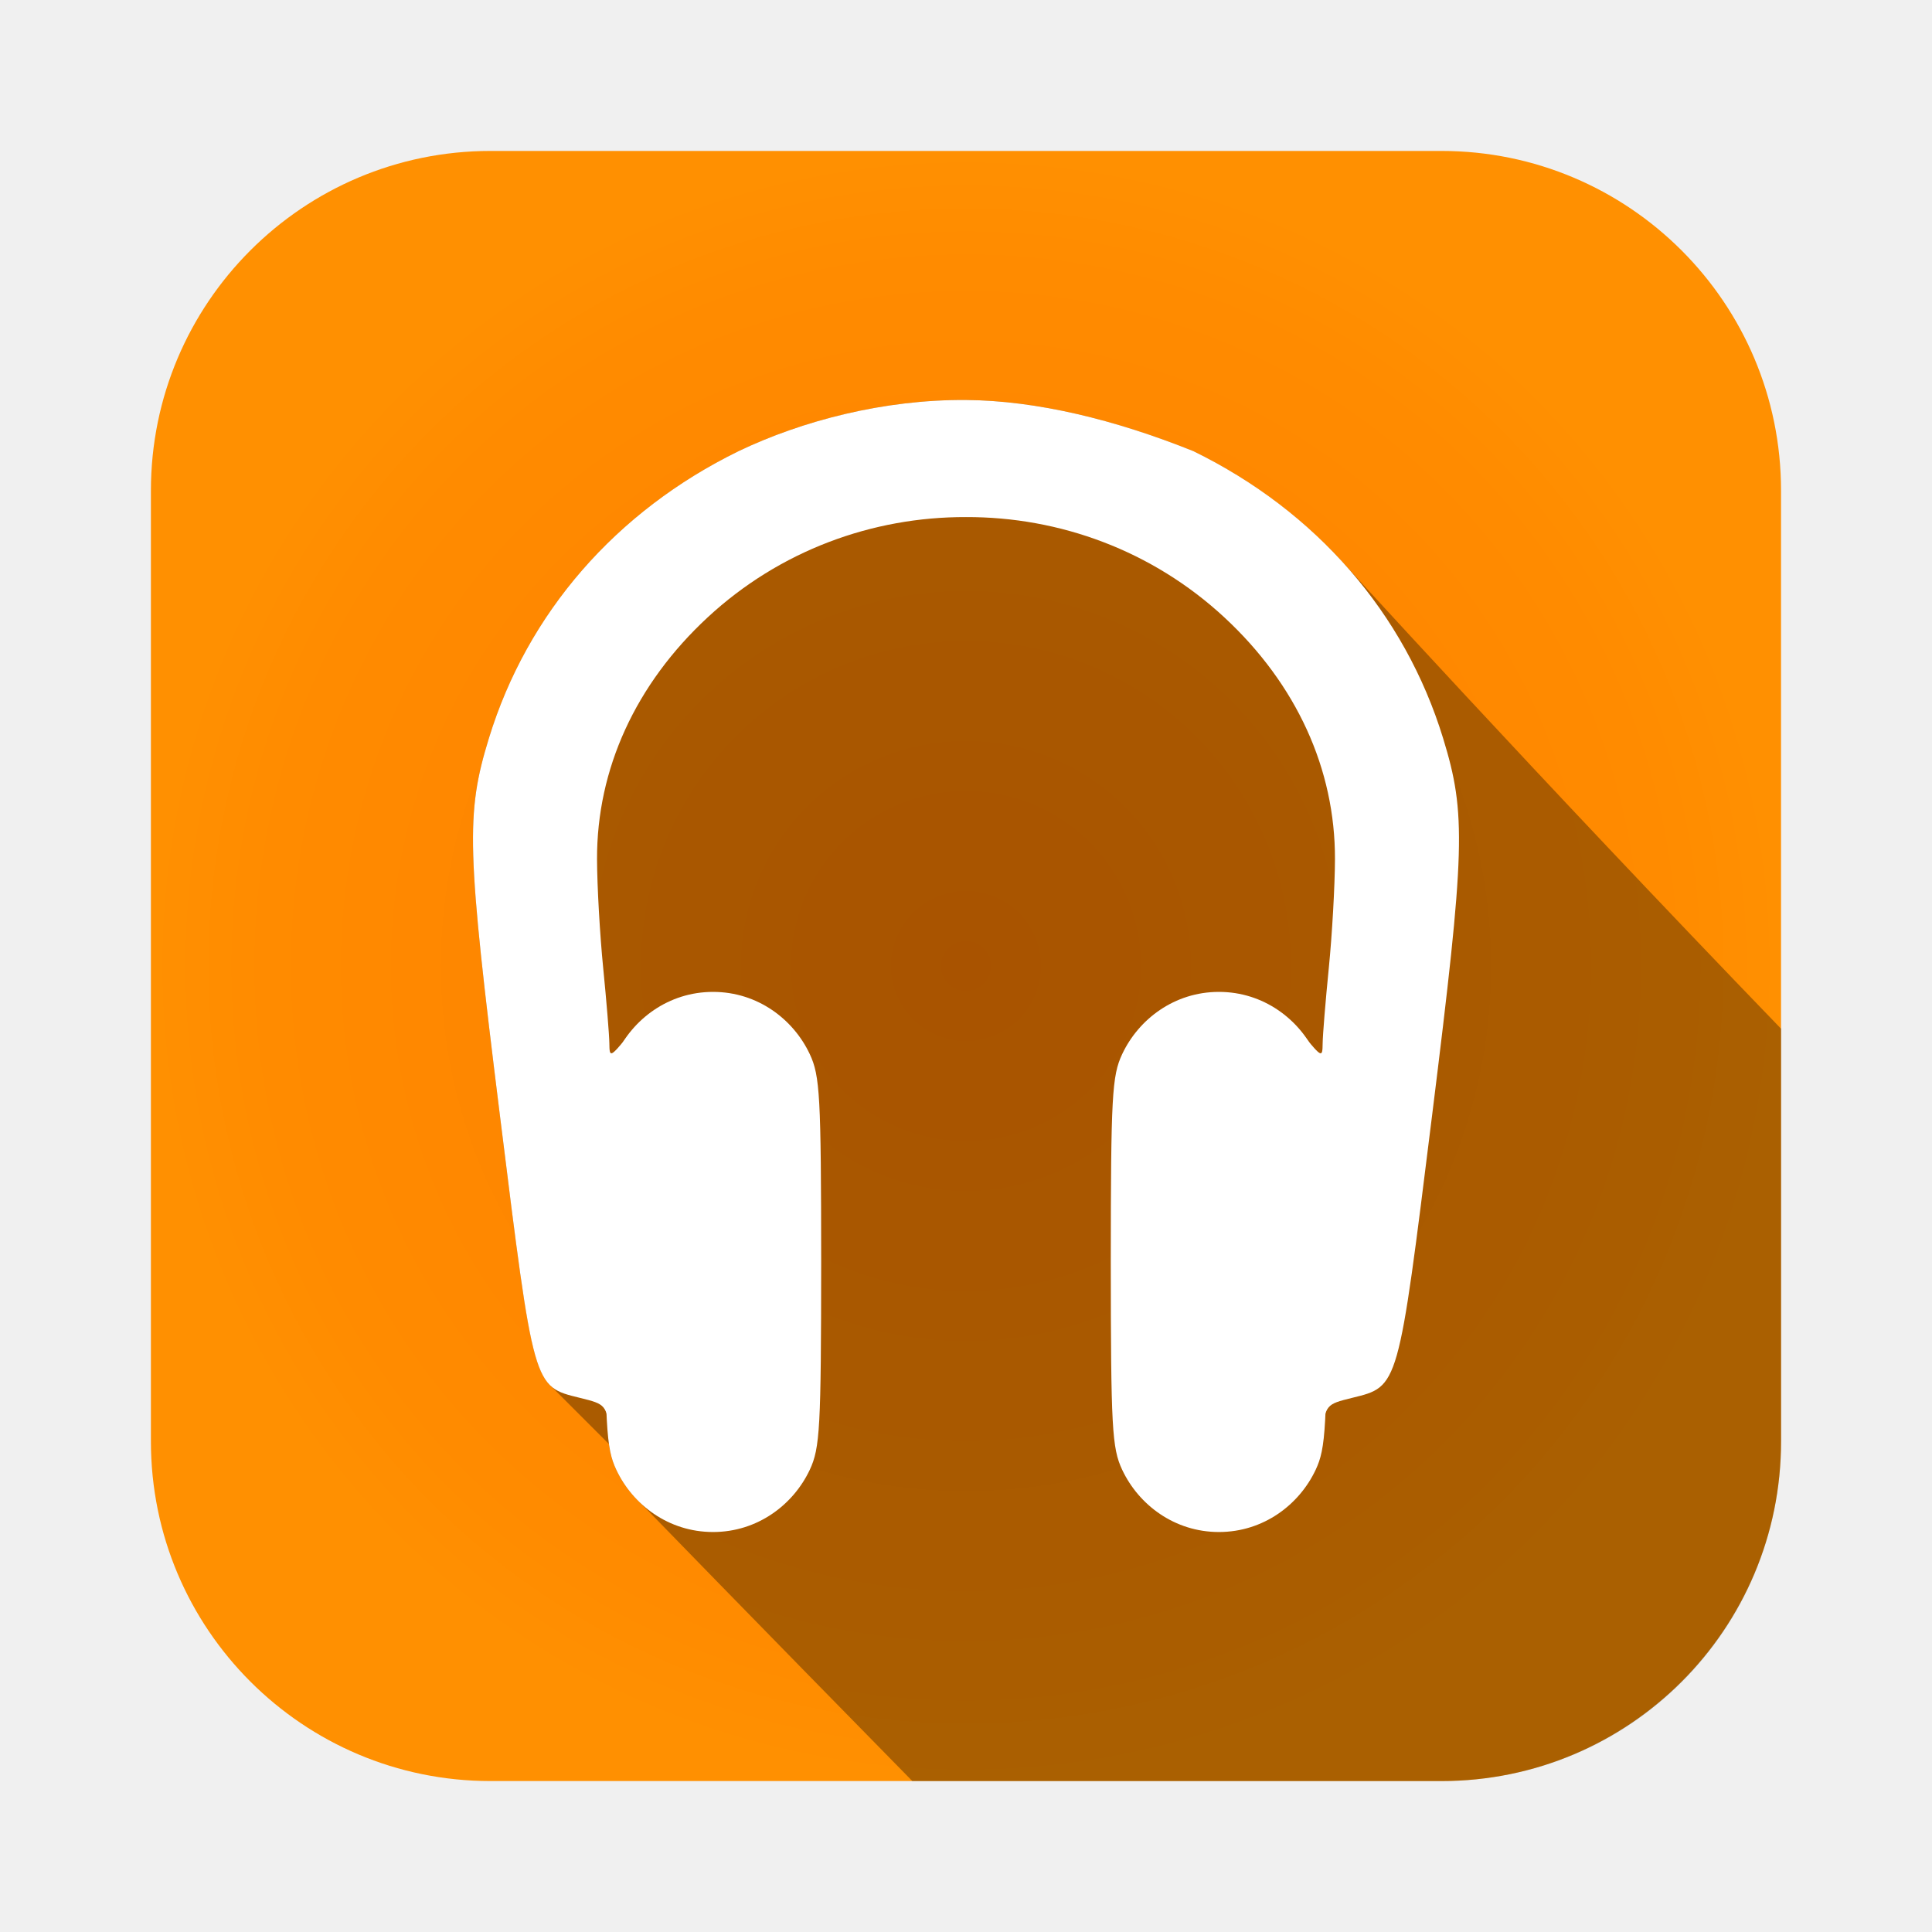
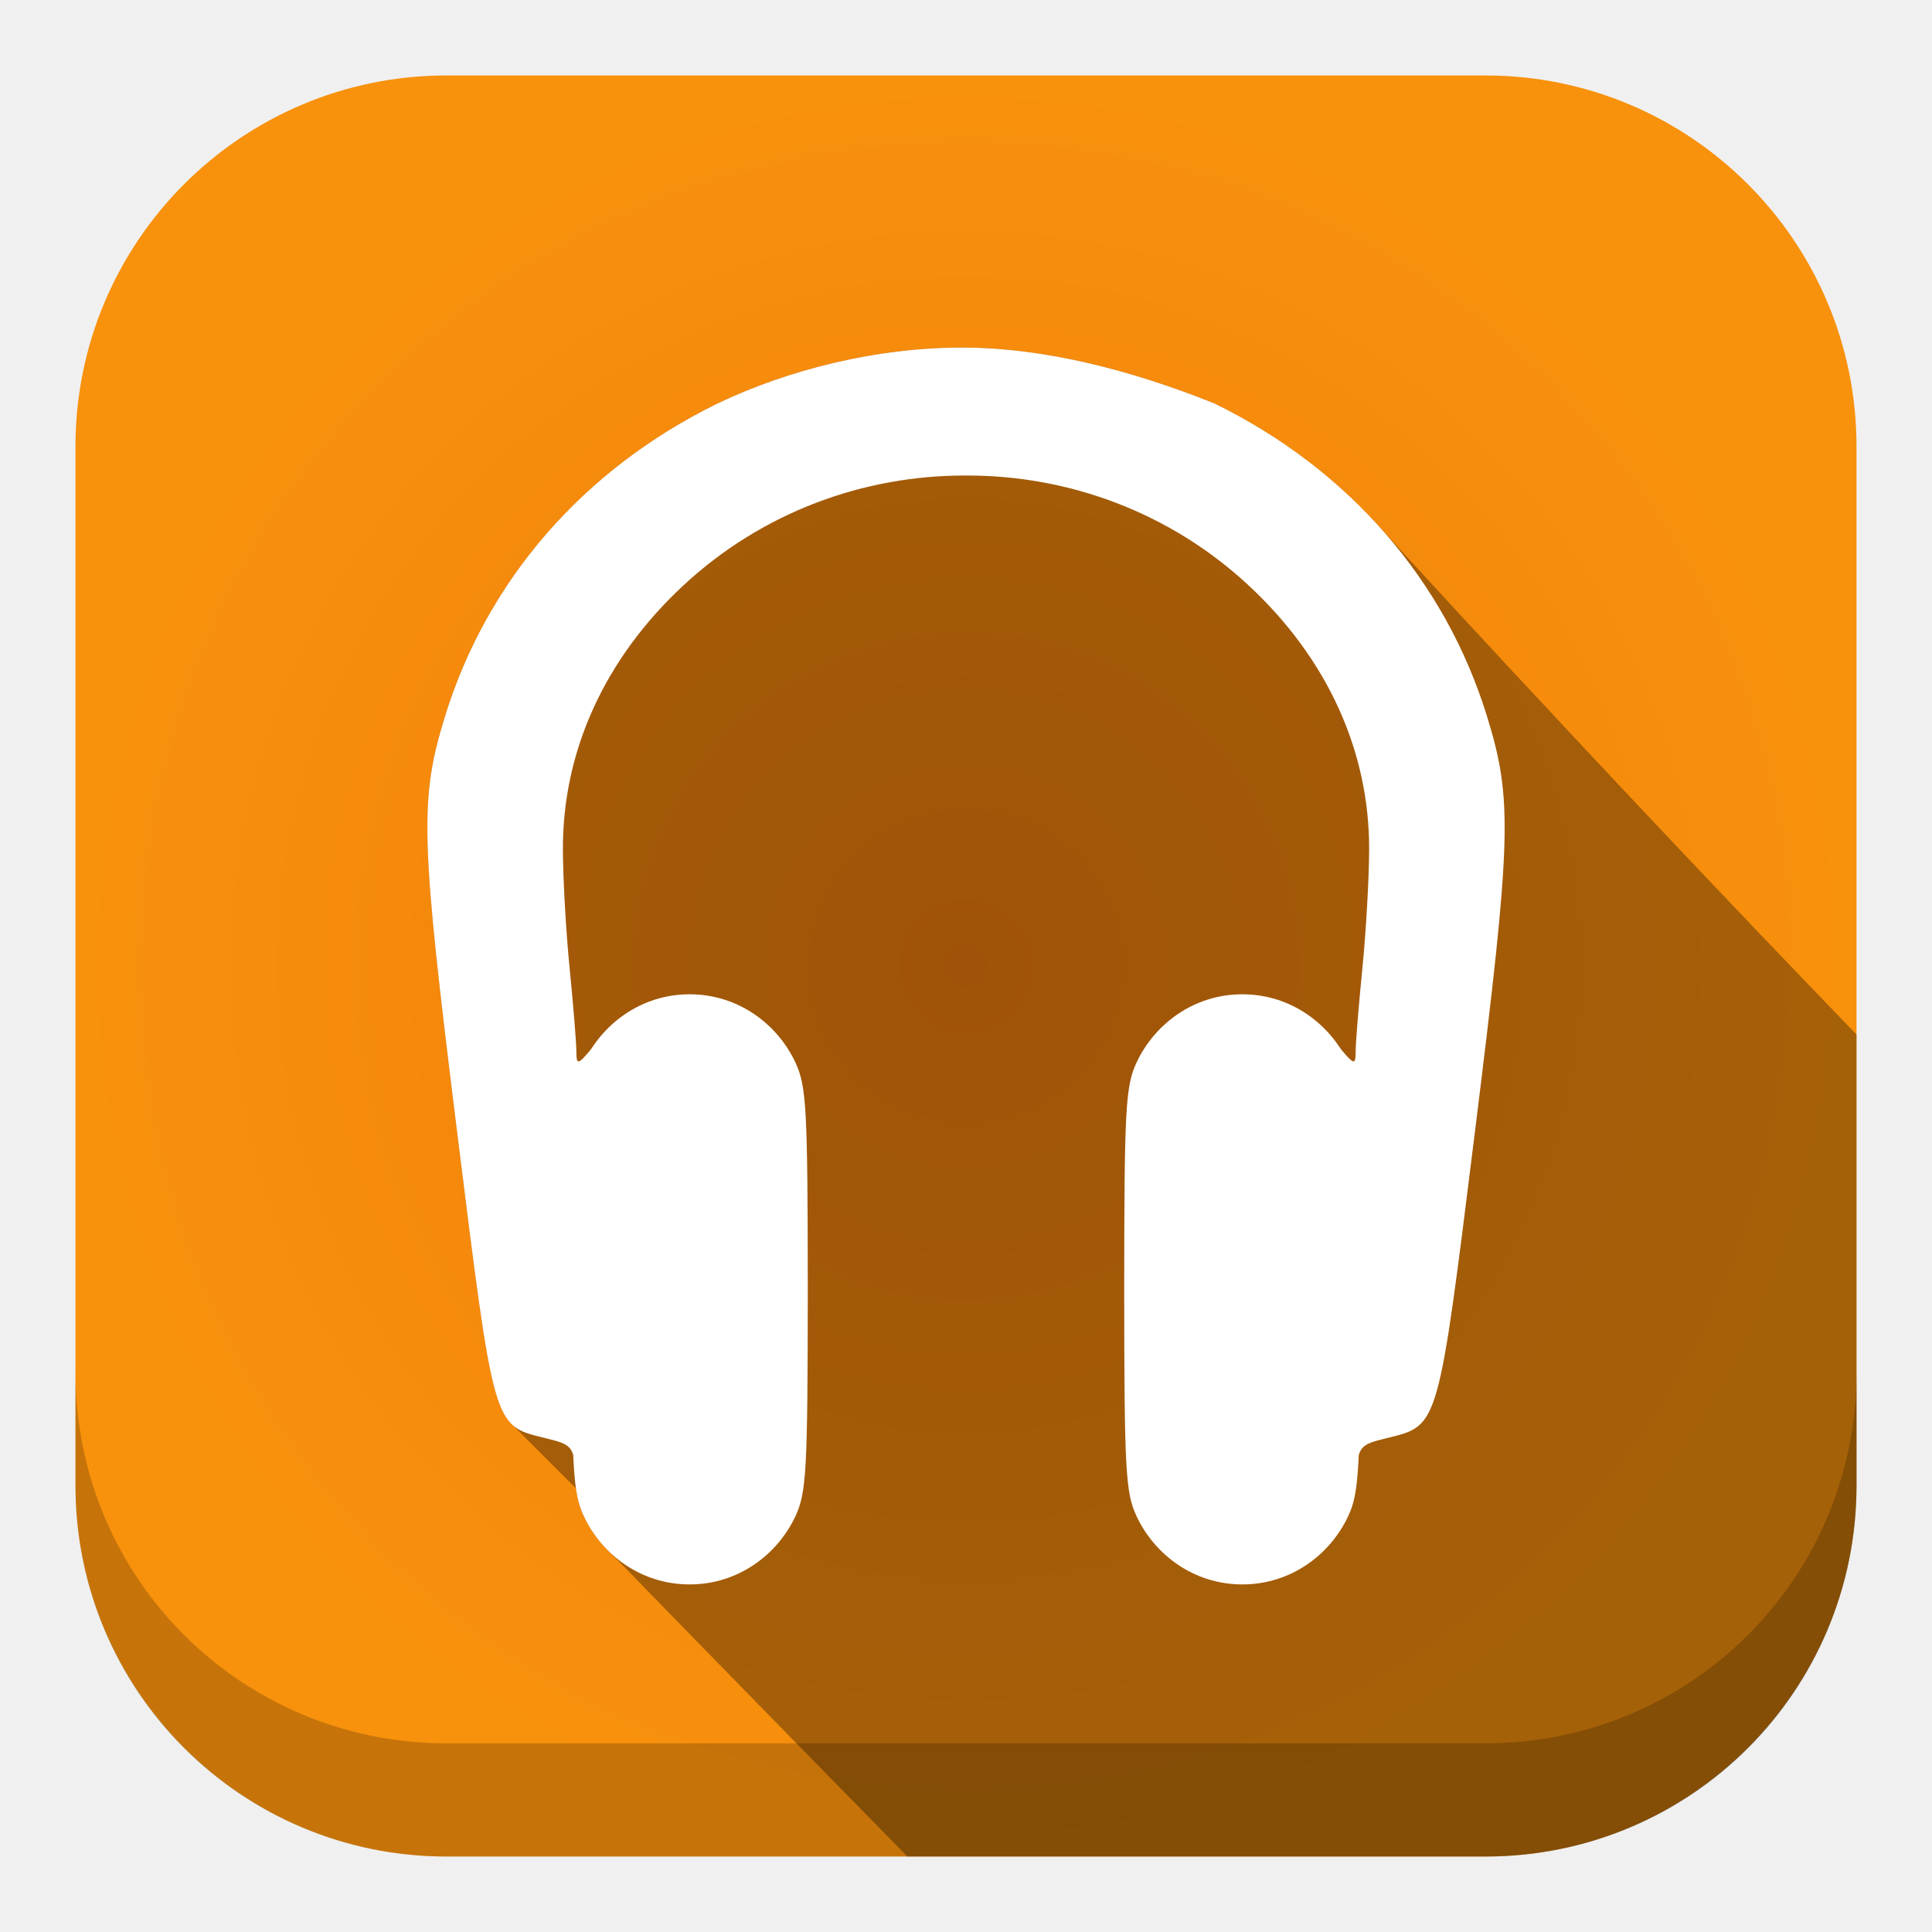
<svg xmlns="http://www.w3.org/2000/svg" xmlns:xlink="http://www.w3.org/1999/xlink" width="512" height="512" id="svg2" version="1.1">
  <defs id="defs4">
    <linearGradient gradientTransform="matrix(0.9975,-0.0707,0.0707,0.9975,254.6004,-268.4704)" y2="309.893" x2="-161.456" y1="332.082" x1="-172.721" gradientUnits="userSpaceOnUse" id="linearGradient3840">
      <stop id="stop3842" style="stop-color:#f79b09;stop-opacity:0.196;" offset="0" />
      <stop offset="0.368" style="stop-color:#facb04;stop-opacity:1;" id="stop3844" />
      <stop id="stop3846" style="stop-color:#FEFD00" offset="0.736" />
      <stop id="stop3848" style="stop-color:#FEFE26" offset="0.778" />
      <stop id="stop3850" style="stop-color:#FFFE54" offset="0.837" />
      <stop id="stop3852" style="stop-color:#FFFF76" offset="0.889" />
      <stop id="stop3854" style="stop-color:#FFFF8B" offset="0.932" />
      <stop id="stop3856" style="stop-color:#FFFF92" offset="0.961" />
    </linearGradient>
    <linearGradient y2="48.085" x2="78.466" y1="56.301" x1="64.478" gradientUnits="userSpaceOnUse" id="linearGradient21900">
      <stop id="stop21902" style="stop-color:#2d7787;stop-opacity:1;" offset="0" />
      <stop offset="0.657" style="stop-color:#3c9fb4;stop-opacity:1;" id="stop21912" />
      <stop id="stop21910" style="stop-color:#64bacc;stop-opacity:1;" offset="1" />
    </linearGradient>
    <linearGradient id="XMLID_74_-8-1" gradientUnits="userSpaceOnUse" x1="64.478" y1="56.301" x2="78.466" y2="48.085">
-       <stop offset="0" style="stop-color:#fd7d00;stop-opacity:1;" id="stop153-2-2" />
-       <stop offset="0.859" style="stop-color:#ff8b00;stop-opacity:1;" id="stop155-3-8" />
-       <stop offset="1" style="stop-color:#ff9001;stop-opacity:1;" id="stop157-94-6" />
+       <stop offset="0" style="stop-color:#f07d0c;stop-opacity:1;" id="stop153-2-2" />
+       <stop offset="1" style="stop-color:#f8910c;stop-opacity:1;" id="stop157-94-6" />
    </linearGradient>
    <linearGradient id="linearGradient4295-7-5" gradientUnits="userSpaceOnUse" x1="-172.721" y1="332.082" x2="-161.456" y2="309.893" gradientTransform="matrix(0.9975,-0.0707,0.0707,0.9975,254.6004,-268.4704)">
      <stop offset="0" style="stop-color:#f79b09;stop-opacity:0;" id="stop4297-3-0" />
      <stop id="stop4299-1-7" style="stop-color:#facb04;stop-opacity:1;" offset="0.368" />
      <stop offset="0.736" style="stop-color:#FEFD00" id="stop4301-1-6" />
      <stop offset="0.778" style="stop-color:#FEFE26" id="stop4303-6-2" />
      <stop offset="0.837" style="stop-color:#FFFE54" id="stop4305-62-7" />
      <stop offset="0.889" style="stop-color:#FFFF76" id="stop4307-5-4" />
      <stop offset="0.932" style="stop-color:#FFFF8B" id="stop4309-6-8" />
      <stop offset="0.961" style="stop-color:#FFFF92" id="stop4311-51-9" />
    </linearGradient>
    <linearGradient id="XMLID_100_-3-6" gradientUnits="userSpaceOnUse" x1="60.286" y1="34.297" x2="61.245" y2="36.006">
      <stop offset="0" style="stop-color:#8B8B89" id="stop373-71-0" />
      <stop offset="1" style="stop-color:#120500" id="stop375-1-5" />
    </linearGradient>
    <linearGradient id="XMLID_90_-58-6" gradientUnits="userSpaceOnUse" x1="80.929" y1="67.845" x2="60.433" y2="71.76">
      <stop offset="0.005" style="stop-color:#FFFAEE" id="stop291-7-1" />
      <stop offset="0.276" style="stop-color:#F5F89B" id="stop293-9-9" />
      <stop offset="0.31" style="stop-color:#F3ED91" id="stop295-2-0" />
      <stop offset="0.467" style="stop-color:#ECC267" id="stop297-2-4" />
      <stop offset="0.618" style="stop-color:#E6A046" id="stop299-0-5" />
      <stop offset="0.761" style="stop-color:#E2872E" id="stop301-65-89" />
      <stop offset="0.892" style="stop-color:#E07820" id="stop303-7-6" />
      <stop offset="1" style="stop-color:#DF731B" id="stop305-30-0" />
    </linearGradient>
    <linearGradient id="XMLID_87_-8-6" gradientUnits="userSpaceOnUse" x1="35.5" y1="48.361" x2="50.721" y2="63.893">
      <stop offset="0.197" style="stop-color:#DF731B" id="stop268-3-27" />
      <stop offset="0.843" style="stop-color:#F9BD5F" id="stop270-6-29" />
      <stop offset="1" style="stop-color:#FFFCCF" id="stop272-8-2" />
    </linearGradient>
    <linearGradient id="XMLID_86_-84-8" gradientUnits="userSpaceOnUse" x1="54.825" y1="41.267" x2="58.139" y2="44.27">
      <stop offset="0" style="stop-color:#EEA272" id="stop253-4-9" />
      <stop offset="0.186" style="stop-color:#EFA777" id="stop255-2-7" />
      <stop offset="0.406" style="stop-color:#F2B585" id="stop257-9-6" />
      <stop offset="0.643" style="stop-color:#F6CD9C" id="stop259-3-5" />
      <stop offset="0.89" style="stop-color:#FCEEBB" id="stop261-1-7" />
      <stop offset="1" style="stop-color:#FFFFCC" id="stop263-51-5" />
    </linearGradient>
    <linearGradient id="XMLID_77_-55-1" gradientUnits="userSpaceOnUse" x1="48.731" y1="44.32" x2="51.856" y2="42.945">
      <stop offset="0" style="stop-color:#F2C8A9" id="stop182-23-4" />
      <stop offset="1" style="stop-color:#FFFFCC" id="stop184-77-8" />
    </linearGradient>
    <radialGradient r="59.037" fy="61.809" fx="63.994" cy="61.809" cx="63.994" gradientTransform="matrix(2.541938,0,0,2.464258,440.5052,451.7008)" gradientUnits="userSpaceOnUse" id="radialGradient3347" xlink:href="#XMLID_74_-8-1" />
    <linearGradient y2="196.434" x2="-52.194" y1="211.289" x1="-51.905" gradientTransform="matrix(2.539905,-0.1047279,0.1047279,2.539905,433.0138,-301.4119)" gradientUnits="userSpaceOnUse" id="linearGradient3350" xlink:href="#linearGradient4295-7-5" />
    <linearGradient y2="14.417" x2="86.211" y1="22.738" x1="105.157" gradientTransform="matrix(2.541938,0,0,2.541938,90.50493,96.06959)" gradientUnits="userSpaceOnUse" id="linearGradient3353" xlink:href="#linearGradient4295-7-5" />
    <linearGradient y2="36.006" x2="61.245" y1="34.297" x1="60.286" gradientTransform="matrix(4.431499,0,0,4.431499,-18.46132,26.2011)" gradientUnits="userSpaceOnUse" id="linearGradient3356" xlink:href="#XMLID_100_-3-6" />
    <linearGradient y2="71.76" x2="60.433" y1="67.845" x1="80.929" gradientTransform="matrix(2.541938,0,0,2.541938,94.81704,83.45303)" gradientUnits="userSpaceOnUse" id="linearGradient3359" xlink:href="#XMLID_90_-58-6" />
    <linearGradient y2="63.893" x2="50.721" y1="47.486" x1="41.5" gradientTransform="matrix(2.541938,0,0,2.541938,90.50493,96.06959)" gradientUnits="userSpaceOnUse" id="linearGradient3362" xlink:href="#XMLID_87_-8-6" />
    <linearGradient y2="44.27" x2="58.139" y1="41.267" x1="54.825" gradientTransform="matrix(2.541938,0,0,2.541938,93.36461,97.34118)" gradientUnits="userSpaceOnUse" id="linearGradient3365" xlink:href="#XMLID_86_-84-8" />
    <linearGradient y2="42.945" x2="51.856" y1="44.32" x1="48.731" gradientTransform="matrix(2.541938,0,0,2.541938,95.44784,97.41767)" gradientUnits="userSpaceOnUse" id="linearGradient3368" xlink:href="#XMLID_77_-55-1" />
    <radialGradient r="59.037" fy="61.809" fx="63.994" cy="61.809" cx="63.994" gradientTransform="matrix(2.541938,0,0,2.464258,90.50493,100.8709)" gradientUnits="userSpaceOnUse" id="radialGradient3371" xlink:href="#XMLID_74_-8-1" />
    <radialGradient r="59.037" fy="61.809" fx="63.994" cy="61.809" cx="63.994" gradientTransform="matrix(2.541938,0,0,2.464258,90.50493,100.8709)" gradientUnits="userSpaceOnUse" id="radialGradient3374" xlink:href="#XMLID_74_-8-1" />
    <radialGradient gradientUnits="userSpaceOnUse" r="216" fy="256" fx="255.994" cy="256" cx="255.994" id="radialGradient21898" xlink:href="#XMLID_74_-8-1" />
    <radialGradient r="59.037" fy="61.809" fx="63.994" cy="61.809" cx="63.994" gradientTransform="matrix(2.541938,0,0,2.464258,90.50493,100.8709)" gradientUnits="userSpaceOnUse" id="radialGradient3858" xlink:href="#XMLID_74_-8-1" />
    <linearGradient y2="36.006" x2="61.245" y1="34.297" x1="60.286" gradientTransform="matrix(4.431499,0,0,4.431499,-18.46132,26.2011)" gradientUnits="userSpaceOnUse" id="linearGradient3861" xlink:href="#XMLID_100_-3-6" />
    <linearGradient y2="71.76" x2="60.433" y1="67.845" x1="80.929" gradientTransform="matrix(2.541938,0,0,2.541938,94.81704,83.45303)" gradientUnits="userSpaceOnUse" id="linearGradient3864" xlink:href="#XMLID_90_-58-6" />
    <linearGradient y2="63.893" x2="50.721" y1="47.486" x1="41.5" gradientTransform="matrix(2.541938,0,0,2.541938,90.50493,96.06959)" gradientUnits="userSpaceOnUse" id="linearGradient3867" xlink:href="#XMLID_87_-8-6" />
    <linearGradient y2="44.27" x2="58.139" y1="41.267" x1="54.825" gradientTransform="matrix(2.541938,0,0,2.541938,93.36461,97.34118)" gradientUnits="userSpaceOnUse" id="linearGradient3870" xlink:href="#XMLID_86_-84-8" />
    <linearGradient y2="42.945" x2="51.856" y1="44.32" x1="48.731" gradientTransform="matrix(2.541938,0,0,2.541938,95.44784,97.41767)" gradientUnits="userSpaceOnUse" id="linearGradient3873" xlink:href="#XMLID_77_-55-1" />
+     <radialGradient xlink:href="#XMLID_74_-8-1" id="radialGradient4603" gradientUnits="userSpaceOnUse" cx="255.994" cy="256" fx="255.994" fy="256" r="216" />
  </defs>
  <g transform="translate(0,-540.3622)" id="layer1" />
-   <rect style="color:#000000;fill:url(#radialGradient21898);fill-opacity:1.0;fill-rule:nonzero;stroke:none;stroke-width:1.5;marker:none;visibility:visible;display:inline;overflow:visible;enable-background:accumulate" id="rect4121" width="432" height="432" x="39.994" y="40" ry="90" />
-   <path style="fill:#000000;fill-opacity:0.392;opacity:0.85" d="M 256 106 C 234.255 105.83 212.603 111.507 195.75 119.562 C 163.202 135.493 139.742 162.46 129.562 195.656 C 123.41 215.72 123.685 224.908 132.5 295.719 C 139.073 348.522 140.751 362.409 145.969 367.25 C 146.032 367.334 146.089 367.39 146.156 367.469 C 151.214 372.525 161.375 382.688 161.375 382.688 C 161.809 385.77 162.447 387.661 163.312 389.5 C 164.669 392.384 166.536 395.067 168.812 397.406 C 169.006 397.611 169.206 397.801 169.406 398 C 169.965 398.601 170.474 399.088 171 399.594 C 171.207 399.793 200.368 429.83 241.781 472 L 382 472 C 431.86 472 472 431.86 472 382 L 472 272.625 C 406.413 204.71 353.875 146.875 353.875 146.875 C 353.865 146.864 353.854 146.854 353.844 146.844 C 352.9 145.906 351.934 144.93 351.125 144.125 C 349.695 142.716 348.222 141.346 346.719 140 C 346.615 139.907 346.511 139.811 346.406 139.719 C 337.536 131.83 327.438 125.038 316.25 119.562 C 295.48 111.214 274.734 106.146 256 106 z " id="path10304" />
-   <g id="g3801" transform="matrix(0.6818182,0,0,0.6818182,-124.6962,-19.64973)">
-     <path style="fill:#ffffff;fill-opacity:1" d="m 469.972,204.172 c -47.737,23.364 -82.135,62.927 -97.065,111.615 -9.023,29.427 -8.618,42.909 4.311,146.765 13.216,106.164 12.887,105.123 31.018,109.579 10.254,2.52 10.381,2.656 11.856,14.551 16.866,-99.48 21.01,-99.59 6.946,-155.268 -6.943,8.423 -7.247,8.561 -7.305,2.994 -0.033,-3.202 -1.105,-16.417 -2.395,-29.341 -1.29,-12.924 -2.365,-31.935 -2.395,-42.275 -0.102,-35.044 14.959,-68.02 42.993,-94.011 28.01,-25.968 64.042,-39.093 100.418,-38.982 36.376,-0.112 72.408,13.013 100.418,38.982 28.034,25.99 43.096,58.966 42.993,94.011 -0.03,10.339 -1.105,29.351 -2.395,42.275 -1.29,12.924 -2.362,26.139 -2.395,29.341 -0.058,5.567 -0.363,5.429 -7.305,-2.994 -14.064,55.677 -9.92,55.787 6.946,155.268 1.475,-11.894 1.602,-12.03 11.856,-14.551 18.13,-4.456 17.801,-3.415 31.018,-109.579 12.929,-103.856 13.335,-117.338 4.311,-146.765 -14.929,-48.688 -49.327,-88.251 -97.065,-111.615 -30.463,-12.244 -60.906,-19.666 -88.382,-19.88 -31.893,-0.249 -63.665,8.066 -88.382,19.88 z" id="path3050" />
-     <g id="g3784" transform="matrix(1.916144,0,0,1.916144,-161.3577,-640.8637)" style="fill:#1a1a1a">
-       <path id="path3763" transform="translate(302.3544,550.5083)" d="m 21.938,0.188 c -9.054,0 -16.302,5.56 -19.625,12.625 C 0.239,17.221 0.024,21.366 0,54.969 0.024,88.571 0.239,92.716 2.312,97.125 c 3.323,7.065 10.571,12.625 19.625,12.625 9.054,0 16.302,-5.56 19.625,-12.625 2.074,-4.409 2.288,-8.554 2.312,-42.156 C 43.851,21.366 43.636,17.221 41.562,12.812 38.24,5.747 30.991,0.188 21.938,0.188 z" style="fill:#ffffff;fill-opacity:1" />
-       <g transform="matrix(-1,0,0,1,751.2011,0)" id="g3779" style="fill:#1a1a1a">
-         <path id="path3777" transform="translate(302.3544,550.5083)" d="m 21.938,0.188 c -9.054,0 -16.302,5.56 -19.625,12.625 C 0.239,17.221 0.024,21.366 0,54.969 0.024,88.571 0.239,92.716 2.312,97.125 c 3.323,7.065 10.571,12.625 19.625,12.625 9.054,0 16.302,-5.56 19.625,-12.625 2.074,-4.409 2.288,-8.554 2.312,-42.156 C 43.851,21.366 43.636,17.221 41.562,12.812 38.24,5.747 30.991,0.188 21.938,0.188 z" style="fill:#ffffff;fill-opacity:1" />
+   <g id="g4586" transform="matrix(1.092577,0,0,1.092593,-23.69635,-23.70371)">
+     <rect ry="90" y="40" x="39.994" height="432" width="432" id="rect4121" style="color:#000000;fill:url(#radialGradient4603);fill-opacity:1;fill-rule:nonzero;stroke:none;stroke-width:1.5;marker:none;visibility:visible;display:inline;overflow:visible;enable-background:accumulate" />
+     <path id="path10304" d="m 256,106 c -21.745,-0.17 -43.397,5.507 -60.25,13.562 -32.548,15.93 -56.008,42.897 -66.188,76.094 -6.152,20.064 -5.878,29.252 2.938,100.062 6.573,52.804 8.251,66.69 13.469,71.531 0.063,0.084 0.12,0.14 0.188,0.219 5.058,5.056 15.219,15.219 15.219,15.219 0.434,3.082 1.072,4.973 1.938,6.812 1.357,2.884 3.224,5.567 5.5,7.906 0.194,0.205 0.394,0.394 0.594,0.594 0.558,0.601 1.067,1.088 1.594,1.594 0.207,0.199 29.368,30.237 70.781,72.406 L 382,472 c 49.86,0 90,-40.14 90,-90 l 0,-109.375 c -65.587,-67.915 -118.125,-125.75 -118.125,-125.75 -0.01,-0.011 -0.021,-0.021 -0.031,-0.031 -0.944,-0.938 -1.91,-1.913 -2.719,-2.719 -1.43,-1.409 -2.903,-2.779 -4.406,-4.125 -0.104,-0.092 -0.208,-0.189 -0.312,-0.281 C 337.536,131.83 327.438,125.038 316.25,119.562 295.48,111.214 274.734,106.146 256,106 z" style="opacity:0.85;fill:#000000;fill-opacity:0.392" />
+     <g transform="matrix(0.6818182,0,0,0.6818182,-124.6962,-19.64973)" id="g3801">
+       <path id="path3050" d="m 469.972,204.172 c -47.737,23.364 -82.135,62.927 -97.065,111.615 -9.023,29.427 -8.618,42.909 4.311,146.765 13.216,106.164 12.887,105.123 31.018,109.579 10.254,2.52 10.381,2.656 11.856,14.551 16.866,-99.48 21.01,-99.59 6.946,-155.268 -6.943,8.423 -7.247,8.561 -7.305,2.994 -0.033,-3.202 -1.105,-16.417 -2.395,-29.341 -1.29,-12.924 -2.365,-31.935 -2.395,-42.275 -0.102,-35.044 14.959,-68.02 42.993,-94.011 28.01,-25.968 64.042,-39.093 100.418,-38.982 36.376,-0.112 72.408,13.013 100.418,38.982 28.034,25.99 43.096,58.966 42.993,94.011 -0.03,10.339 -1.105,29.351 -2.395,42.275 -1.29,12.924 -2.362,26.139 -2.395,29.341 -0.058,5.567 -0.363,5.429 -7.305,-2.994 -14.064,55.677 -9.92,55.787 6.946,155.268 1.475,-11.894 1.602,-12.03 11.856,-14.551 18.13,-4.456 17.801,-3.415 31.018,-109.579 12.929,-103.856 13.335,-117.338 4.311,-146.765 -14.929,-48.688 -49.327,-88.251 -97.065,-111.615 -30.463,-12.244 -60.906,-19.666 -88.382,-19.88 -31.893,-0.249 -63.665,8.066 -88.382,19.88 z" style="fill:#ffffff;fill-opacity:1" />
+       <g style="fill:#1a1a1a" transform="matrix(1.916144,0,0,1.916144,-161.3577,-640.8637)" id="g3784">
+         <path style="fill:#ffffff;fill-opacity:1" d="m 21.938,0.188 c -9.054,0 -16.302,5.56 -19.625,12.625 C 0.239,17.221 0.024,21.366 0,54.969 0.024,88.571 0.239,92.716 2.312,97.125 c 3.323,7.065 10.571,12.625 19.625,12.625 9.054,0 16.302,-5.56 19.625,-12.625 2.074,-4.409 2.288,-8.554 2.312,-42.156 C 43.851,21.366 43.636,17.221 41.562,12.812 38.24,5.747 30.991,0.188 21.938,0.188 z" transform="translate(302.3544,550.5083)" id="path3763" />
+         <g style="fill:#1a1a1a" id="g3779" transform="matrix(-1,0,0,1,751.2011,0)">
+           <path style="fill:#ffffff;fill-opacity:1" d="m 21.938,0.188 c -9.054,0 -16.302,5.56 -19.625,12.625 C 0.239,17.221 0.024,21.366 0,54.969 0.024,88.571 0.239,92.716 2.312,97.125 c 3.323,7.065 10.571,12.625 19.625,12.625 9.054,0 16.302,-5.56 19.625,-12.625 2.074,-4.409 2.288,-8.554 2.312,-42.156 C 43.851,21.366 43.636,17.221 41.562,12.812 38.24,5.747 30.991,0.188 21.938,0.188 z" transform="translate(302.3544,550.5083)" id="path3777" />
+         </g>
      </g>
    </g>
  </g>
-   <path id="path3828" d="m 255.997,106.004 c -21.745,-0.17 -43.397,5.507 -60.25,13.562 -32.548,15.93 -56.008,42.897 -66.188,76.094 -6.152,20.064 -5.878,29.252 2.938,100.062 6.573,52.804 8.251,66.69 13.469,71.531 0.063,0.084 0.12,0.14 0.187,0.219 5.058,5.056 15.217,15.217 15.217,15.217 0.434,3.082 1.072,4.973 1.938,6.812 1.357,2.884 3.224,5.567 5.5,7.906 0.194,0.205 0.394,0.394 0.594,0.594 0.558,0.601 1.067,1.088 1.594,1.594 0.542,0.52 197.927,203.992 298.307,298.276 0.107,0.099 0.204,0.215 0.312,0.312 0.098,0.091 0.181,0.192 0.281,0.281 4.915,4.552 11.504,7.531 19.062,7.531 11.828,0 21.284,-7.27 25.625,-16.5 2.709,-5.76 2.999,-11.162 3.031,-55.062 -0.007,-9.091 -0.046,-16.207 -0.094,-22.344 0,0 57.542,57.293 86.148,86.086 0.098,0.091 0.181,0.192 0.281,0.281 4.915,4.552 11.504,7.531 19.062,7.531 11.828,0 21.284,-7.27 25.625,-16.5 1.437,-3.056 2.198,-6.184 2.594,-14.844 0.835,-2.625 2.388,-3.062 7.094,-4.219 12.362,-3.038 12.145,-2.334 21.156,-74.719 8.815,-70.811 9.09,-79.999 2.938,-100.062 -5.129,-16.728 -13.663,-31.863 -25,-44.812 -0.712,-0.814 -1.422,-1.61 -2.156,-2.406 C 547.281,359.75 353.868,146.883 353.868,146.883 c -0.01,-0.011 -0.021,-0.021 -0.031,-0.031 -0.944,-0.938 -1.909,-1.913 -2.719,-2.719 -1.43,-1.409 -2.903,-2.779 -4.406,-4.125 -0.104,-0.092 -0.208,-0.189 -0.312,-0.281 -8.87,-7.889 -18.968,-14.68 -30.156,-20.156 -20.77,-8.348 -41.516,-13.416 -60.25,-13.562 z" style="fill:#000000;fill-opacity:0.392;display:none" />
+   <path style="opacity:0.2;color:#000000;fill:#000000;fill-opacity:1;fill-rule:nonzero;stroke:none;stroke-width:1.5;marker:none;visibility:visible;display:inline;overflow:visible;enable-background:accumulate" d="m 20,363.656 0,30 C 20,448.133 63.867,492 118.344,492 l 275.312,0 C 448.133,492 492,448.133 492,393.656 l 0,-30 C 492,418.133 448.133,462 393.656,462 l -275.312,0 C 63.867,462 20,418.133 20,363.656 z" id="rect5149" />
</svg>
